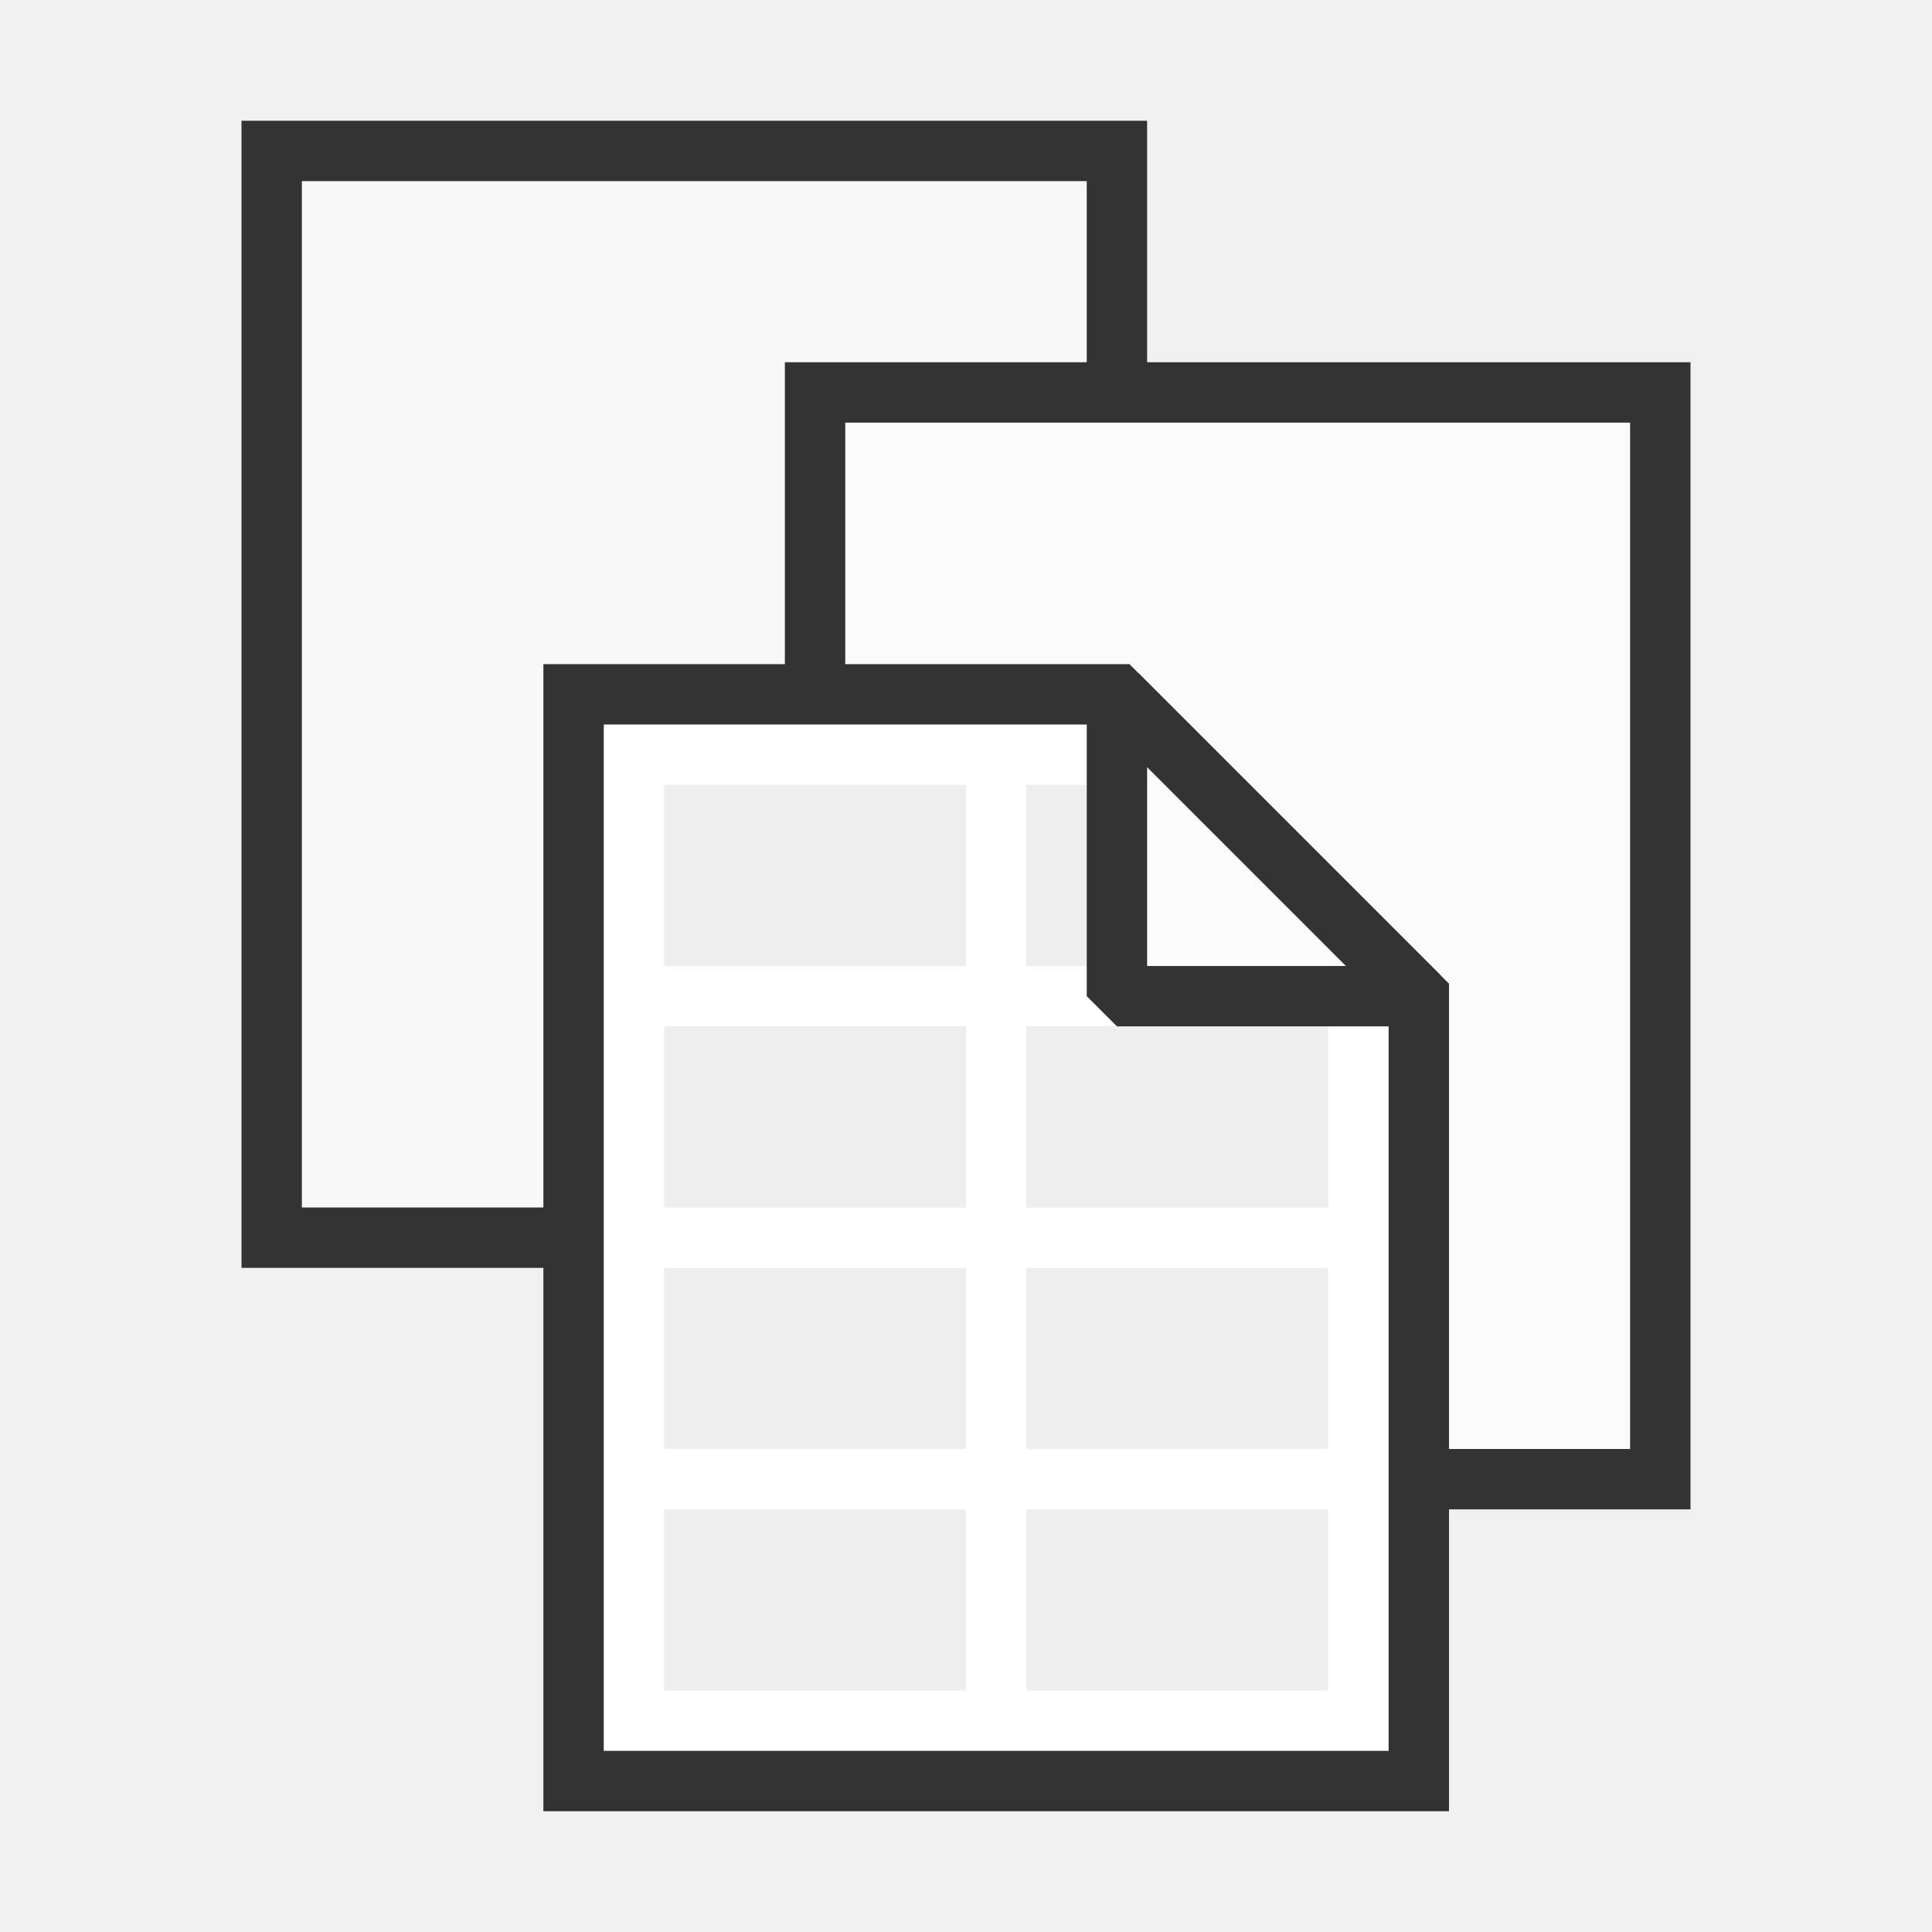
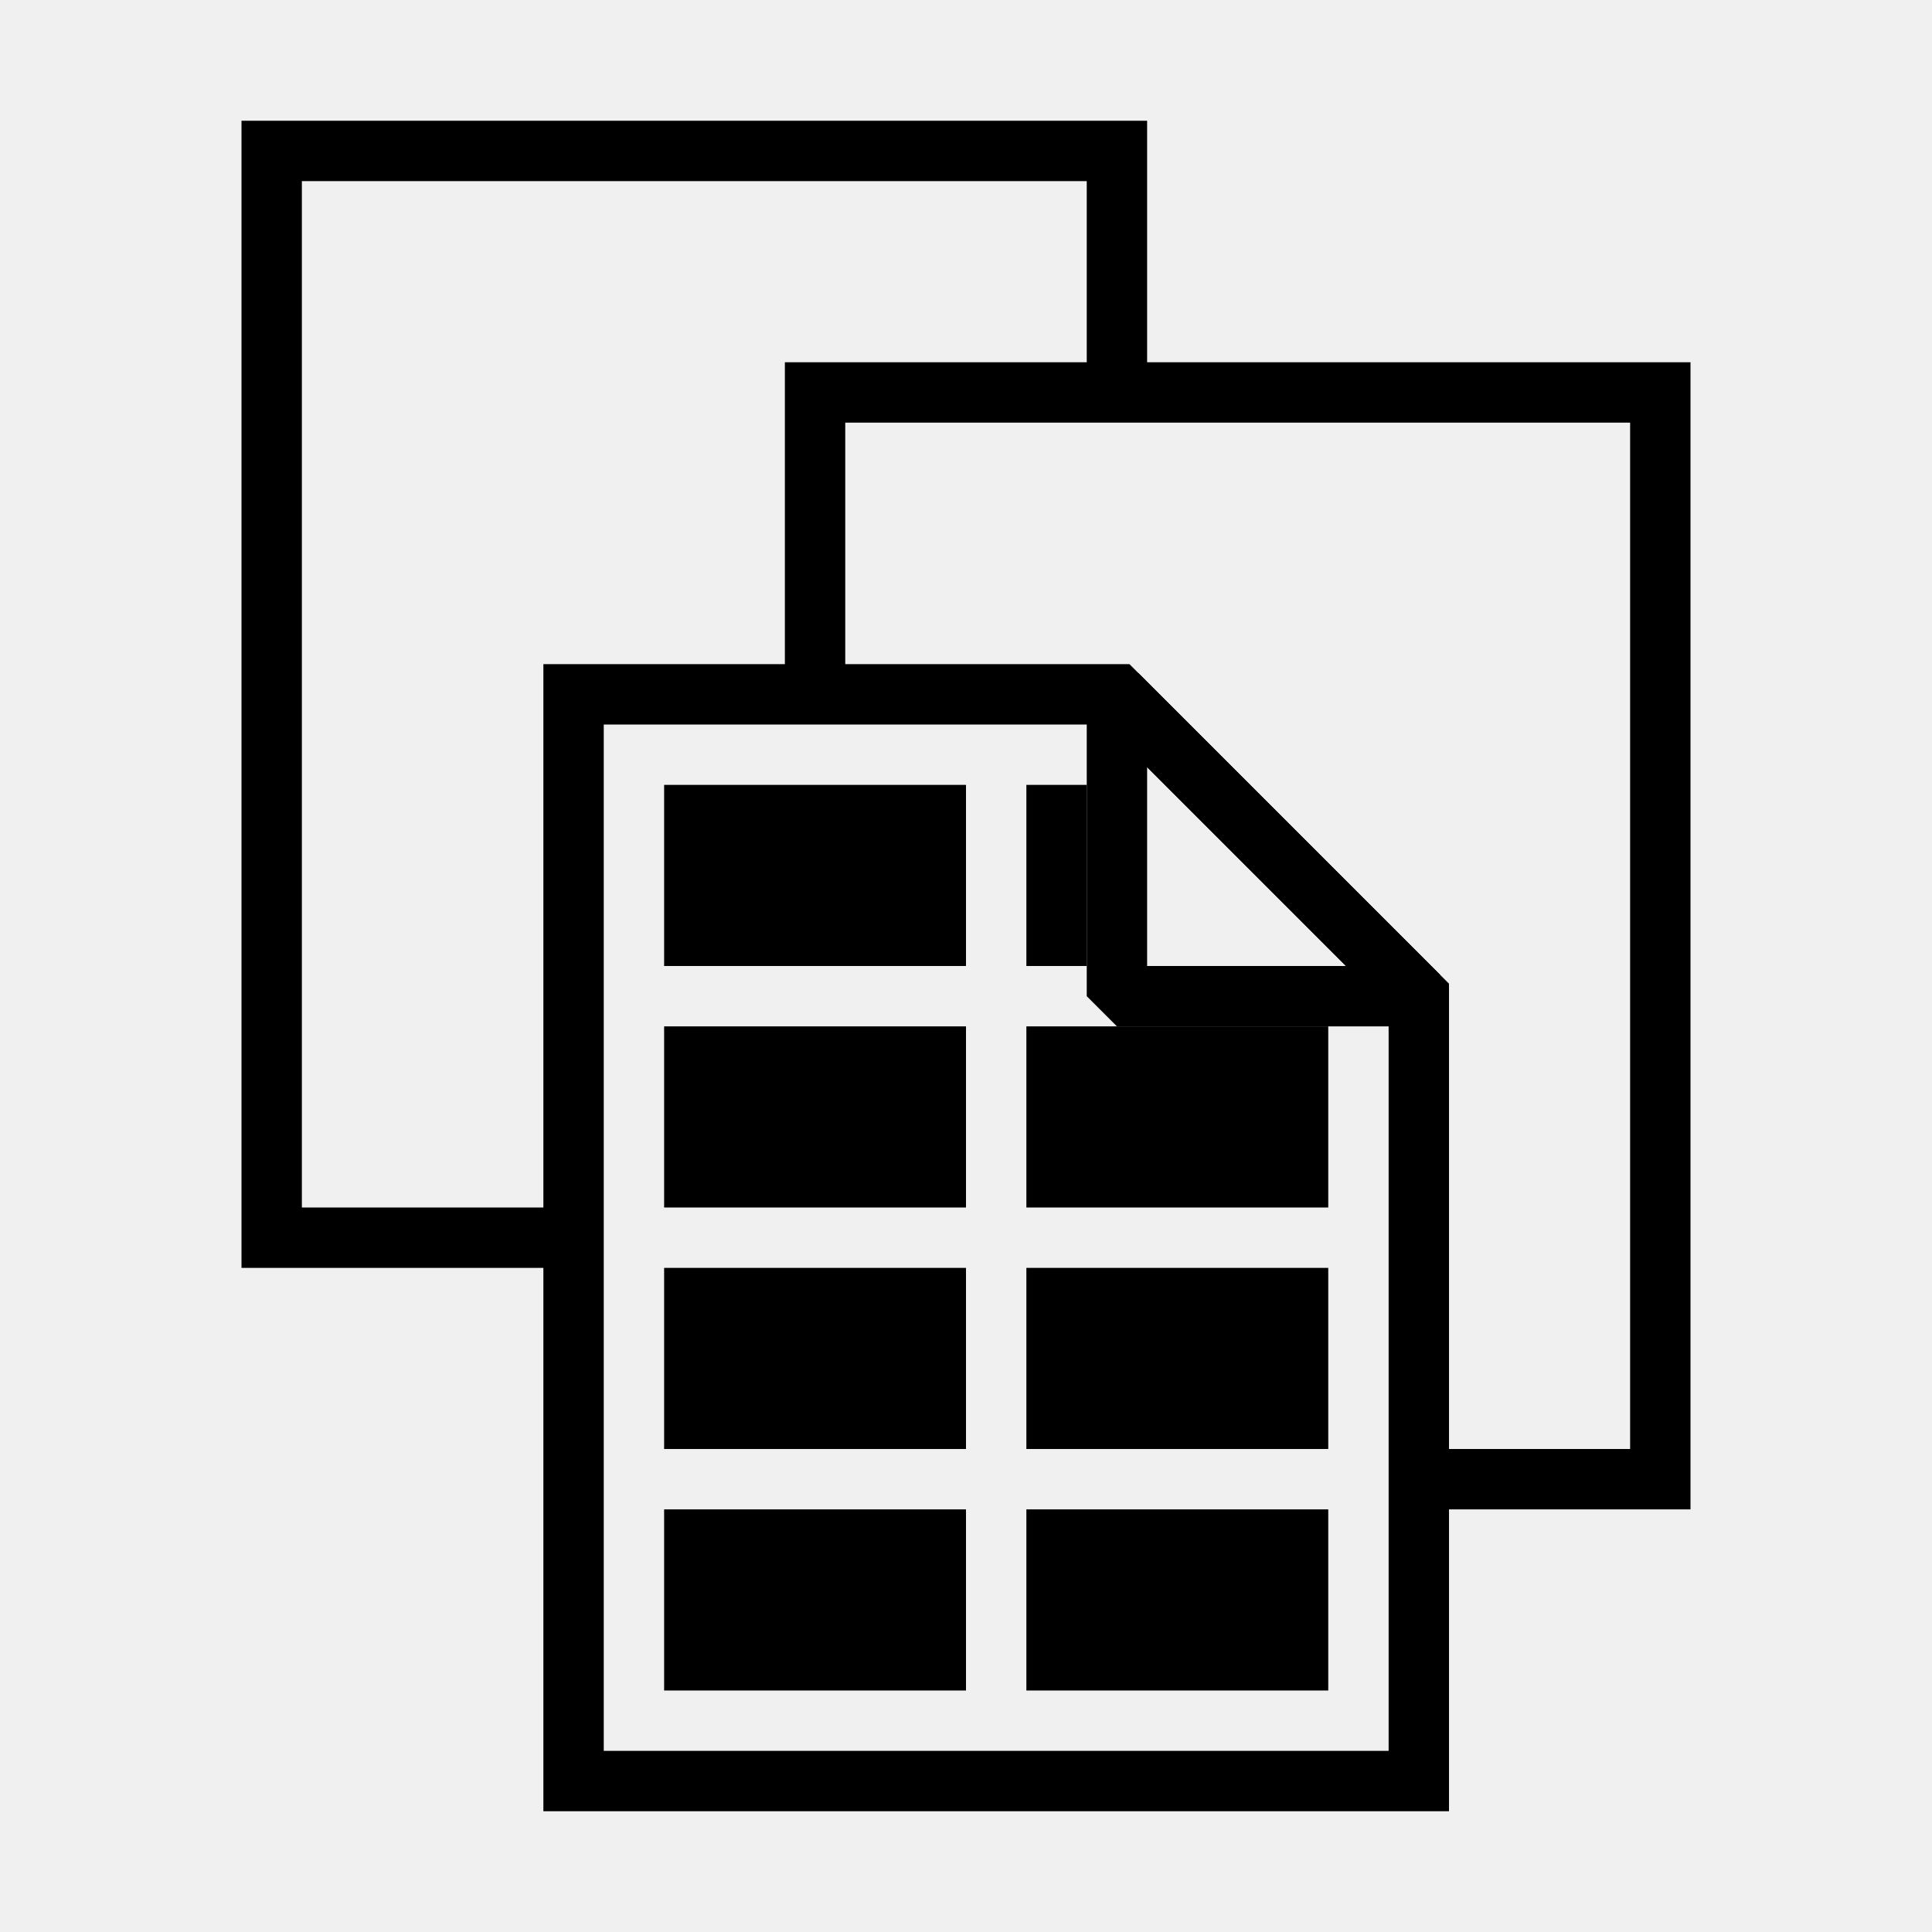
<svg xmlns="http://www.w3.org/2000/svg" version="1.1" width="32" height="32">
-   <rect style="fill:#f8f8f8;fill-opacity:1;stroke:#333333;stroke-width:1;stroke-opacity:1" height="18" width="14" x="4.5" y="2.5" />
-   <rect style="fill:#fafafa;fill-opacity:1;stroke:#333333;stroke-width:1;stroke-opacity:1" height="18" width="14" x="13.5" y="6.5" />
-   <path style="fill:#ffffff;fill-opacity:1;stroke:#333333;stroke-width:1;stroke-opacity:1" d="M 9.5,11.5 9.5,29.5 23.5,29.5 23.5,16.5 18.5,11.5 Z" />
-   <rect style="fill:#eeeeee;fill-opacity:1;stroke:none" height="3" width="5" x="11" y="13" />
-   <rect style="fill:#eeeeee;fill-opacity:1;stroke:none" height="3" width="5" x="11" y="17" />
-   <rect style="fill:#eeeeee;fill-opacity:1;stroke:none" height="3" width="5" x="11" y="21" />
-   <rect style="fill:#eeeeee;fill-opacity:1;stroke:none" height="3" width="5" x="11" y="25" />
-   <rect style="fill:#eeeeee;fill-opacity:1;stroke:none" height="3" width="3" x="17" y="13" />
-   <rect style="fill:#eeeeee;fill-opacity:1;stroke:none" height="3" width="5" x="17" y="17" />
-   <rect style="fill:#eeeeee;fill-opacity:1;stroke:none" height="3" width="5" x="17" y="21" />
-   <rect style="fill:#eeeeee;fill-opacity:1;stroke:none" height="3" width="5" x="17" y="25" />
-   <path style="fill:#fcfcfc;fill-opacity:1;stroke:#333333;stroke-width:1;stroke-opacity:1;stroke-linejoin:bevel" d="M 23.5,16.5 18.5,11.5 18.5,16.5 Z" />
+   <path style="fill:none;stroke:#000000;stroke-width:1;stroke-opacity:1" d="M 9.5,20.5 4.5,20.5 4.5,2.5 18.5,2.5 18.5,6.5" />
+   <path style="fill:none;stroke:#000000;stroke-width:1;stroke-opacity:1" d="M 13.5,11.5 13.5,6.5 27.5,6.5 27.5,24.5 23.5,24.5" />
+   <path style="fill:none;stroke:#000000;stroke-width:1;stroke-opacity:1" d="M 9.5,11.5 9.5,29.5 23.5,29.5 23.5,16.5 18.5,11.5 Z" />
+   <rect style="fill:#000000;fill-opacity:1;stroke:none" height="3" width="5" x="11" y="13" />
+   <rect style="fill:#000000;fill-opacity:1;stroke:none" height="3" width="5" x="11" y="17" />
+   <rect style="fill:#000000;fill-opacity:1;stroke:none" height="3" width="5" x="11" y="21" />
+   <rect style="fill:#000000;fill-opacity:1;stroke:none" height="3" width="5" x="11" y="25" />
+   <rect style="fill:#000000;fill-opacity:1;stroke:none" height="3" width="1" x="17" y="13" />
+   <rect style="fill:#000000;fill-opacity:1;stroke:none" height="3" width="5" x="17" y="17" />
+   <rect style="fill:#000000;fill-opacity:1;stroke:none" height="3" width="5" x="17" y="21" />
+   <rect style="fill:#000000;fill-opacity:1;stroke:none" height="3" width="5" x="17" y="25" />
+   <path style="fill:none;stroke:#000000;stroke-width:1;stroke-opacity:1;stroke-linejoin:bevel" d="M 23.5,16.5 18.5,11.5 18.5,16.5 Z" />
</svg>
